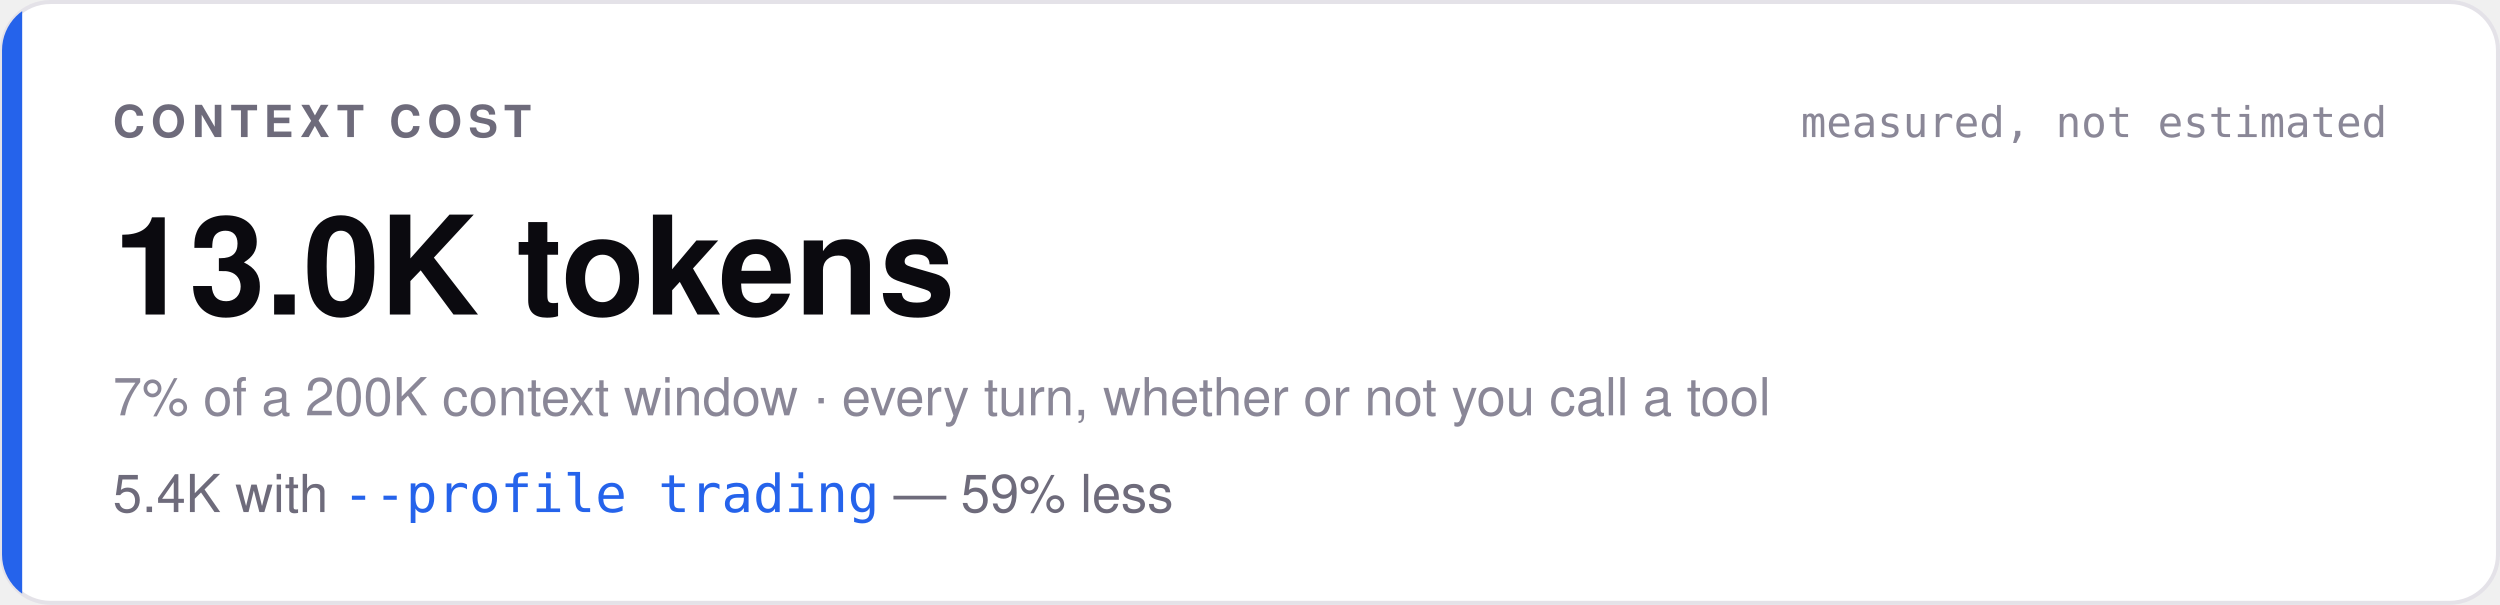
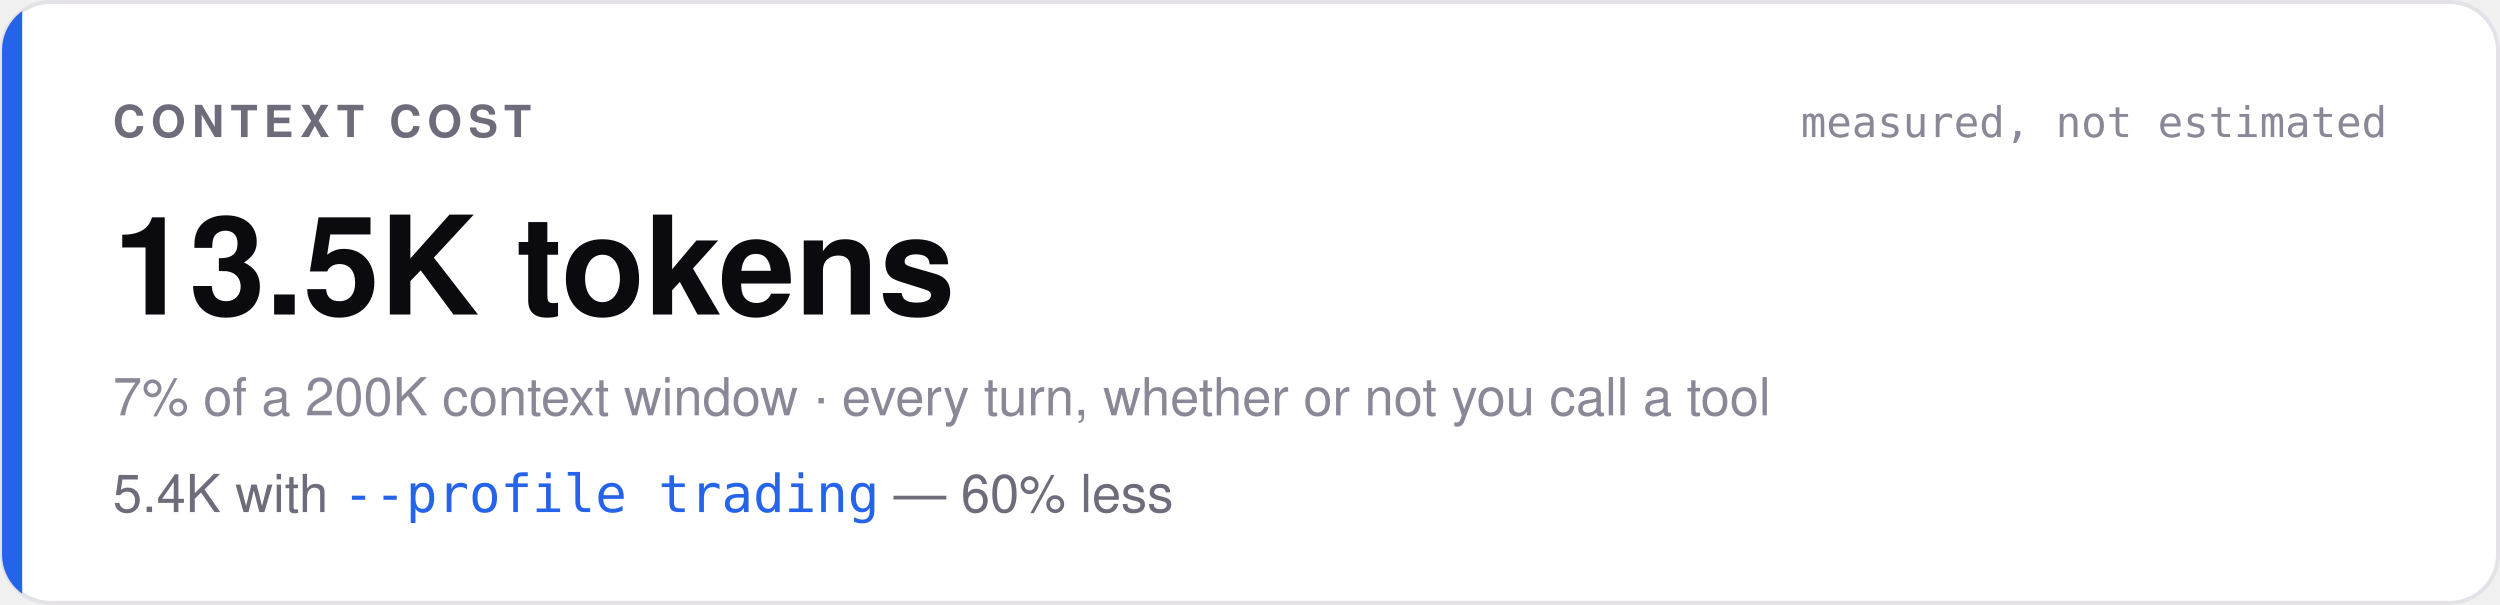
- <svg xmlns="http://www.w3.org/2000/svg" width="620" height="150" viewBox="0 0 620 150" role="img" aria-label="Context cost: 13.0K tokens, 7% of a 200K context window; 5.4K with --profile trading, 59% less">
+ <svg xmlns="http://www.w3.org/2000/svg" width="620" height="150" viewBox="0 0 620 150" role="img" aria-label="Context cost: 13.5K tokens, 7% of a 200K context window; 5.4K with --profile trading, 60% less">
  <defs>
    <clipPath id="card-l">
      <rect x="0.5" y="0.5" width="619" height="149" rx="12" />
    </clipPath>
  </defs>
  <rect x="0.5" y="0.5" width="619" height="149" rx="12" fill="#FFFFFF" stroke="#E4E2E8" />
  <rect x="0.5" y="0.5" width="5" height="149" fill="#2563EB" clip-path="url(#card-l)" />
  <text x="28" y="34" font-family="-apple-system,BlinkMacSystemFont,'Segoe UI',Helvetica,Arial,sans-serif" font-size="11" font-weight="600" letter-spacing="1.6" fill="#6E6B7B">CONTEXT COST</text>
-   <text x="28" y="78" font-family="-apple-system,BlinkMacSystemFont,'Segoe UI',Helvetica,Arial,sans-serif" font-size="34" font-weight="700" fill="#0B0A0F">13.0K tokens</text>
+   <text x="28" y="78" font-family="-apple-system,BlinkMacSystemFont,'Segoe UI',Helvetica,Arial,sans-serif" font-size="34" font-weight="700" fill="#0B0A0F">13.5K tokens</text>
  <text x="28" y="103" font-family="-apple-system,BlinkMacSystemFont,'Segoe UI',Helvetica,Arial,sans-serif" font-size="13" fill="#8A8797">7% of a 200K context window · every turn, whether or not you call a tool</text>
-   <text x="28" y="127" font-family="-apple-system,BlinkMacSystemFont,'Segoe UI',Helvetica,Arial,sans-serif" font-size="13" fill="#6E6B7B">5.4K with <tspan font-family="ui-monospace,SFMono-Regular,Menlo,Consolas,monospace" fill="#2563EB">--profile trading</tspan> — 59% less</text>
+   <text x="28" y="127" font-family="-apple-system,BlinkMacSystemFont,'Segoe UI',Helvetica,Arial,sans-serif" font-size="13" fill="#6E6B7B">5.4K with <tspan font-family="ui-monospace,SFMono-Regular,Menlo,Consolas,monospace" fill="#2563EB">--profile trading</tspan> — 60% less</text>
  <text x="592" y="34" text-anchor="end" font-family="ui-monospace,SFMono-Regular,Menlo,Consolas,monospace" font-size="10.5" fill="#8A8797">measured, not estimated</text>
</svg>
